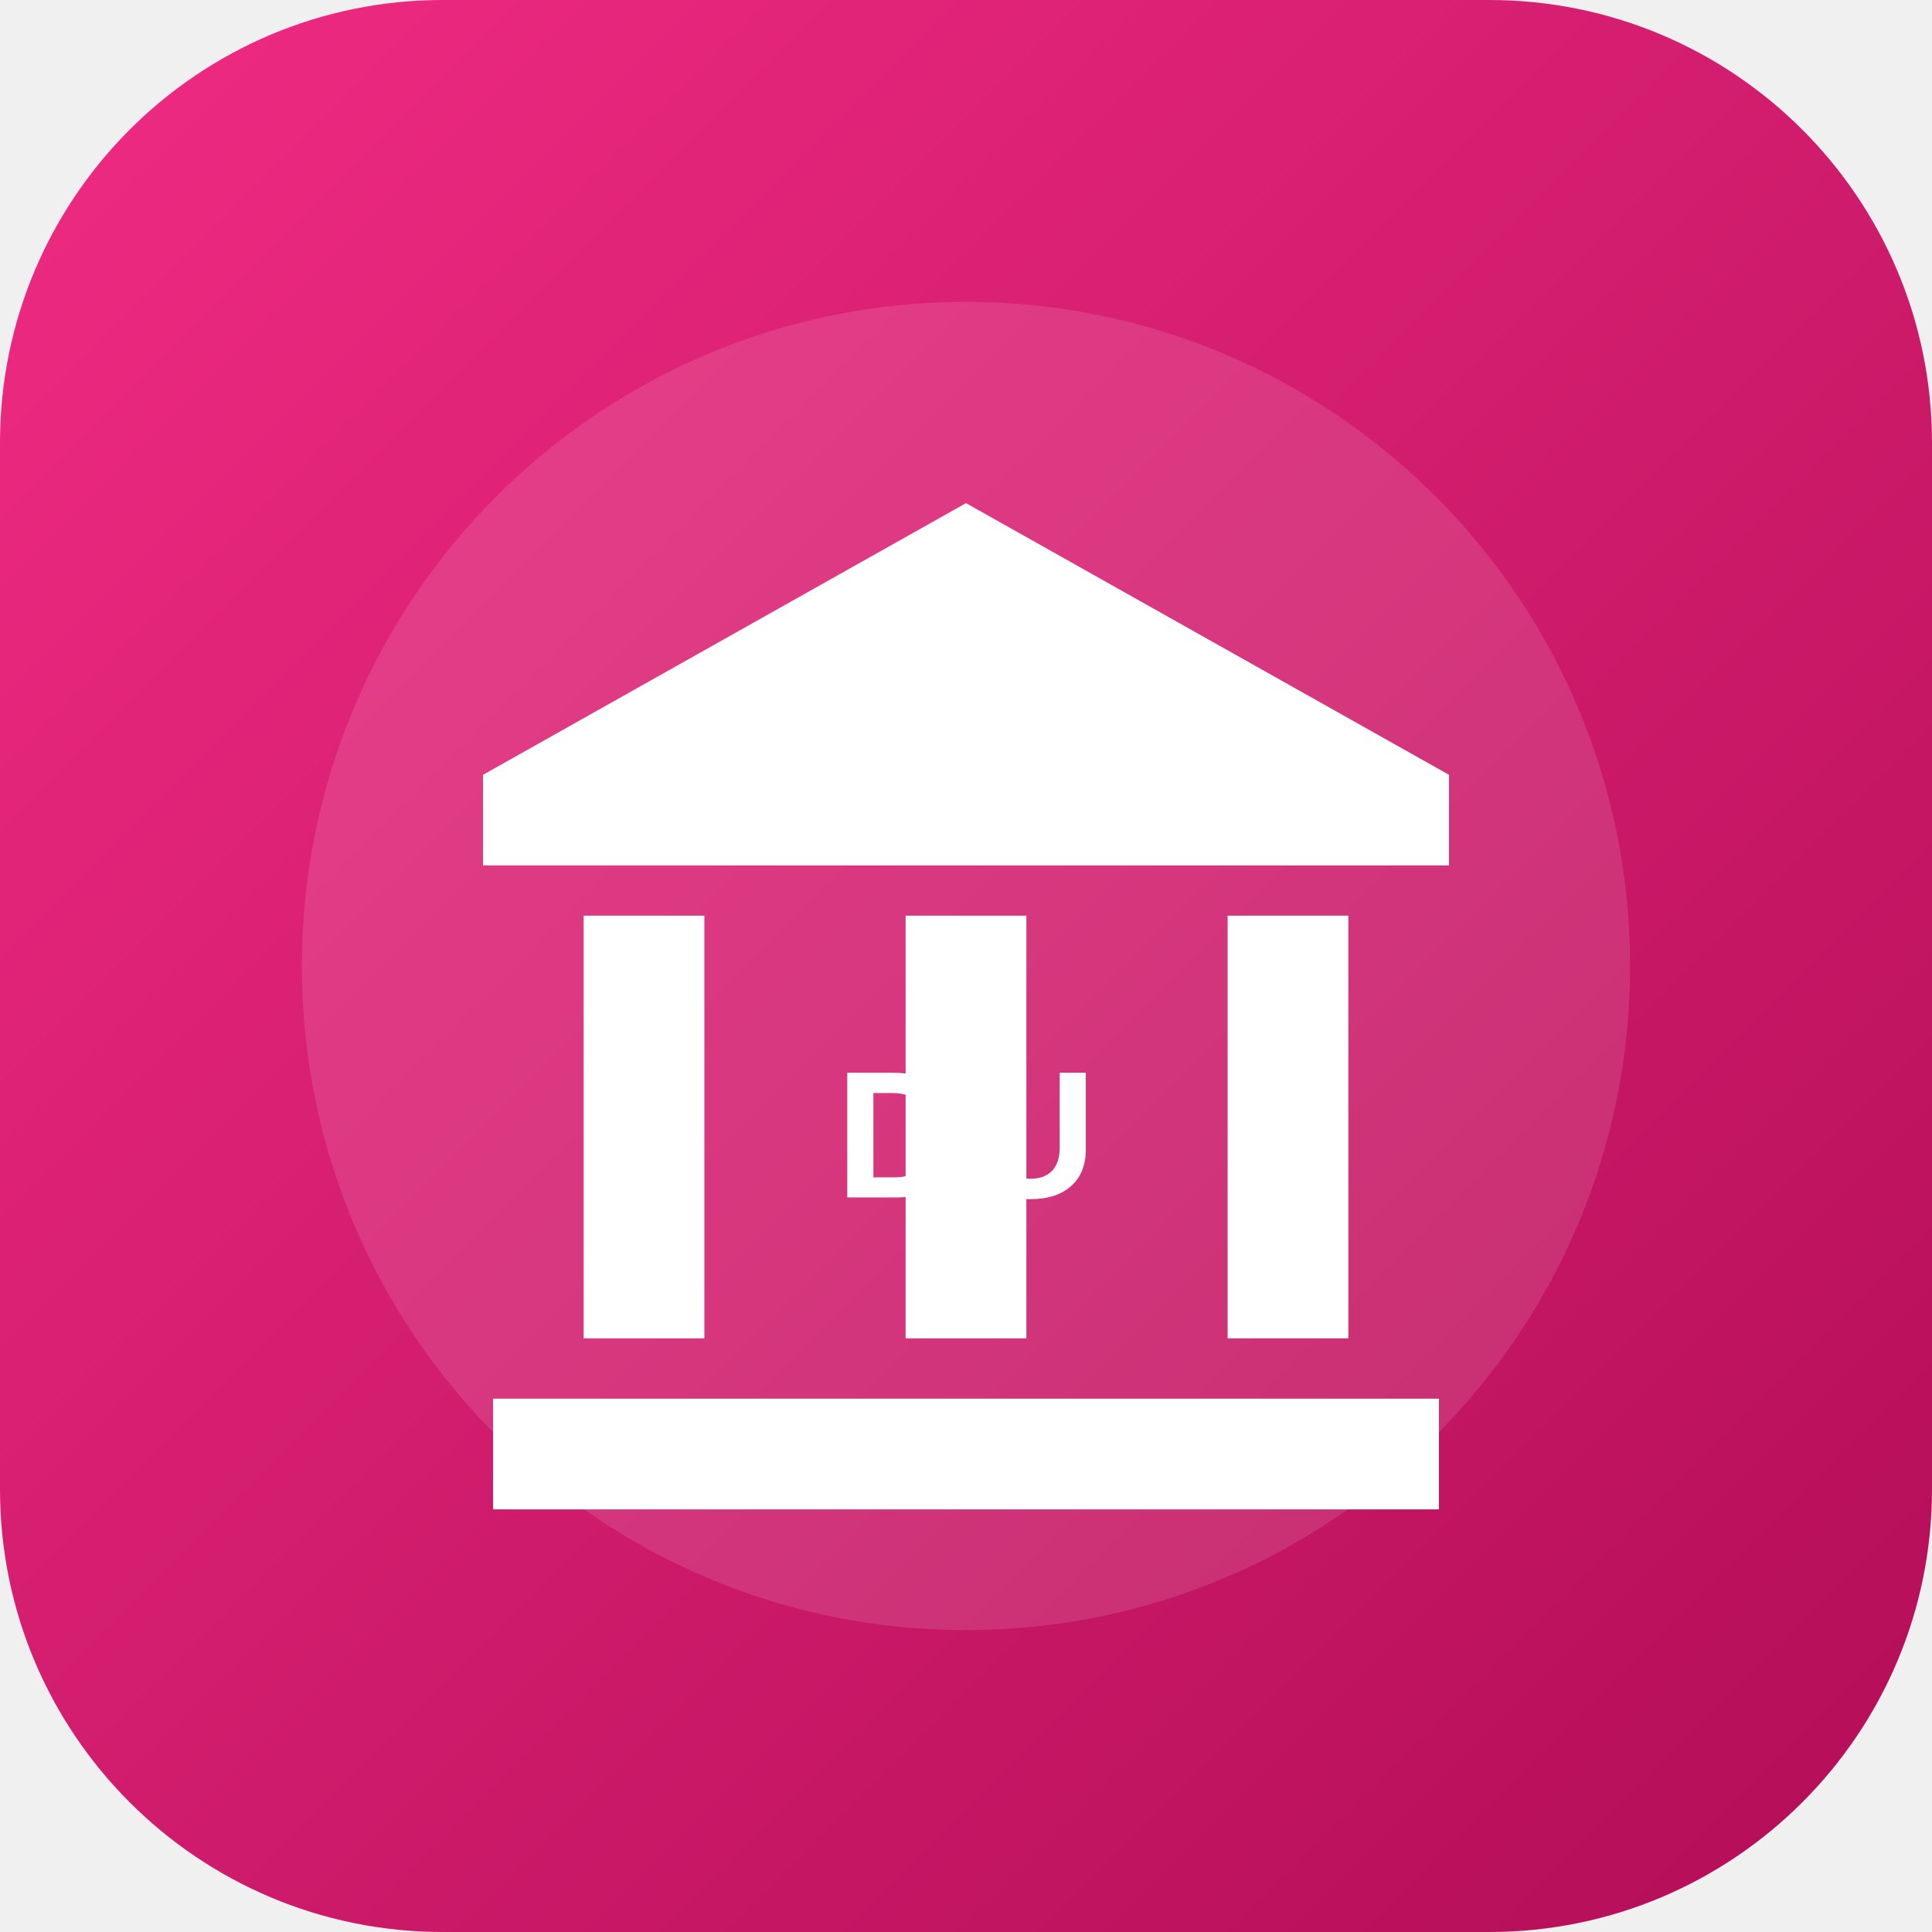
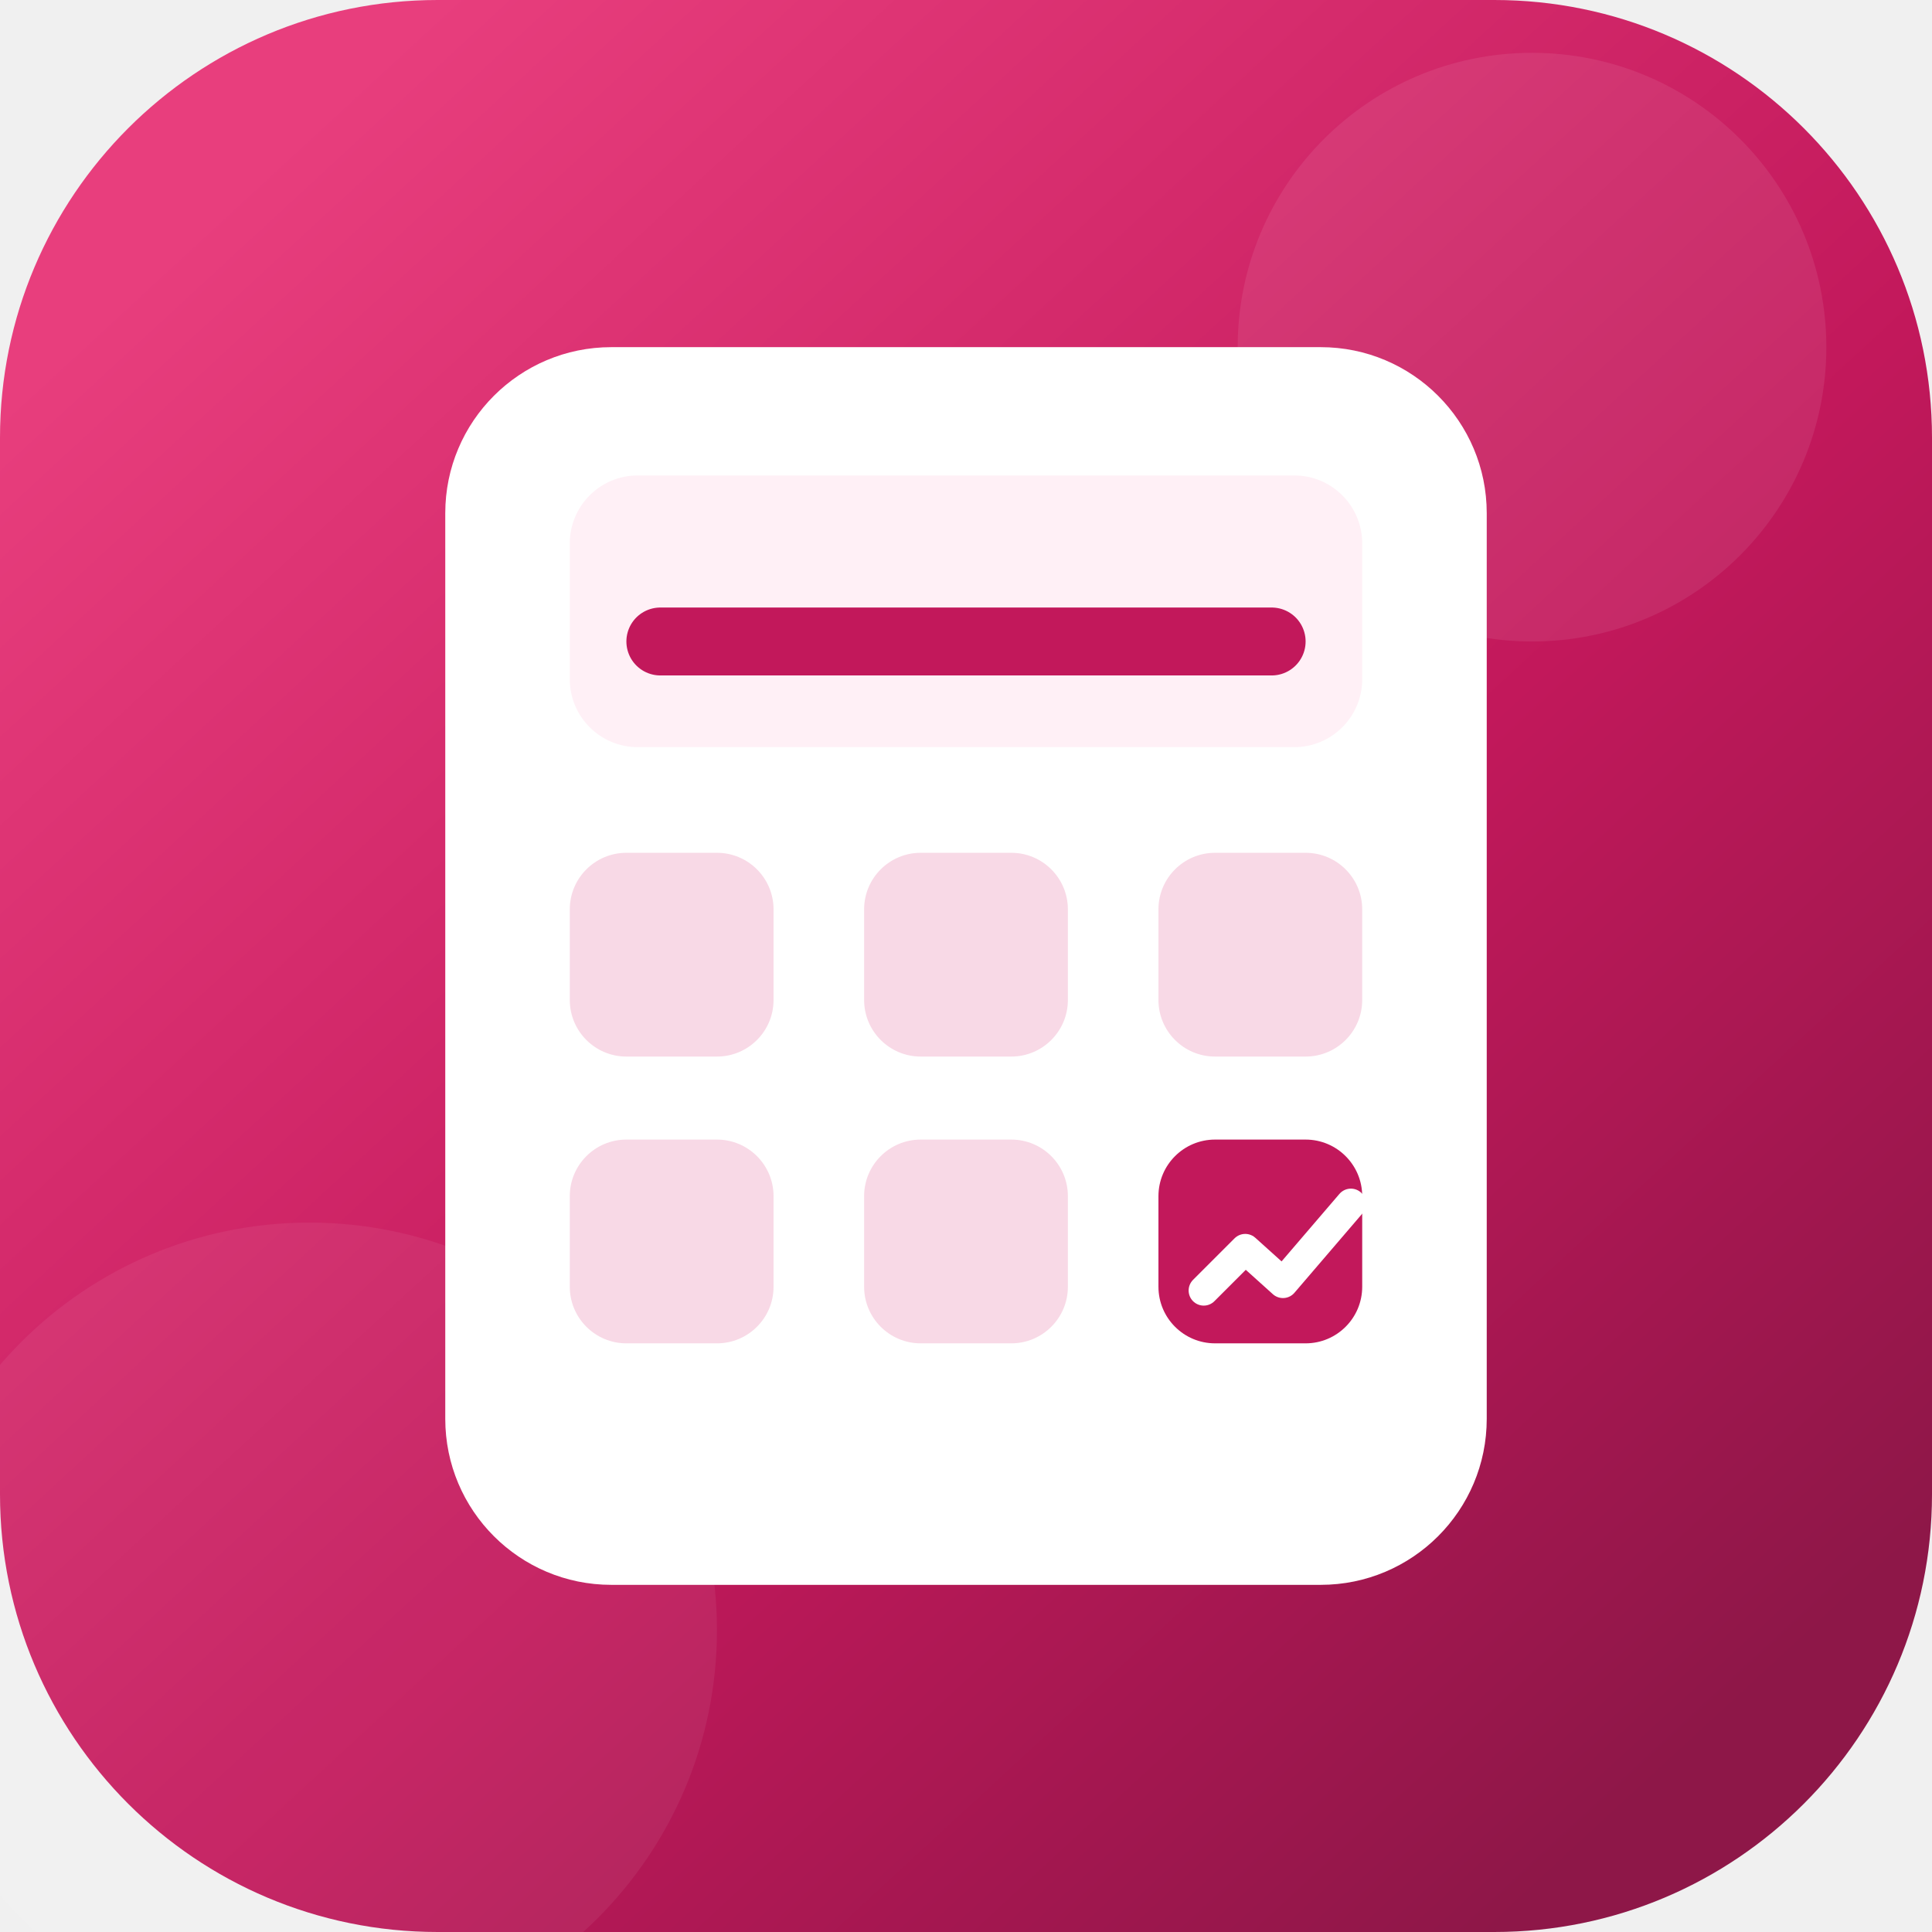
- <svg xmlns="http://www.w3.org/2000/svg" width="512" height="512" viewBox="0 0 192 192">
+ <svg xmlns="http://www.w3.org/2000/svg" width="512" height="512" viewBox="0 0 512 512">
  <defs>
-     <linearGradient id="g" x1="0" y1="0" x2="1" y2="1">
-       <stop offset="0" stop-color="#F02B83" />
-       <stop offset="1" stop-color="#B20D56" />
+     <linearGradient id="g" x1="64" y1="48" x2="448" y2="464" gradientUnits="userSpaceOnUse">
+       <stop offset="0" stop-color="#E83E7D" />
+       <stop offset="0.58" stop-color="#C2185B" />
+       <stop offset="1" stop-color="#8E1748" />
    </linearGradient>
  </defs>
-   <rect width="192" height="192" rx="44" fill="url(#g)" />
-   <circle cx="96" cy="96" r="66" fill="rgba(255,255,255,.12)" />
-   <path d="M48 77 96 50l48 27v9H48zM58 91h12v42H58zm32 0h12v42H90zm32 0h12v42h-12zM49 139h94v11H49z" fill="#fff" />
-   <text x="96" y="119" text-anchor="middle" font-family="Arial,sans-serif" font-size="18" font-weight="700" fill="#fff">DU</text>
+   <rect width="512" height="512" rx="116" fill="url(#g)" />
+   <circle cx="406" cy="92" r="78" fill="#fff" opacity=".08" />
+   <circle cx="82" cy="432" r="108" fill="#fff" opacity=".06" />
+   <rect x="118" y="92" width="276" height="328" rx="44" fill="#fff" />
+   <rect x="151" y="126" width="210" height="72" rx="18" fill="#FFF0F6" />
+   <path d="M175 170h162" stroke="#C2185B" stroke-width="18" stroke-linecap="round" />
+   <g fill="#F8D9E6">
+     <rect x="151" y="226" width="54" height="54" rx="15" />
+     <rect x="229" y="226" width="54" height="54" rx="15" />
+     <rect x="307" y="226" width="54" height="54" rx="15" />
+     <rect x="151" y="302" width="54" height="54" rx="15" />
+     <rect x="229" y="302" width="54" height="54" rx="15" />
+   </g>
+   <rect x="307" y="302" width="54" height="54" rx="15" fill="#C2185B" />
+   <path d="M319 342l11-11 10 9 18-21" fill="none" stroke="#fff" stroke-width="8" stroke-linecap="round" stroke-linejoin="round" />
</svg>
